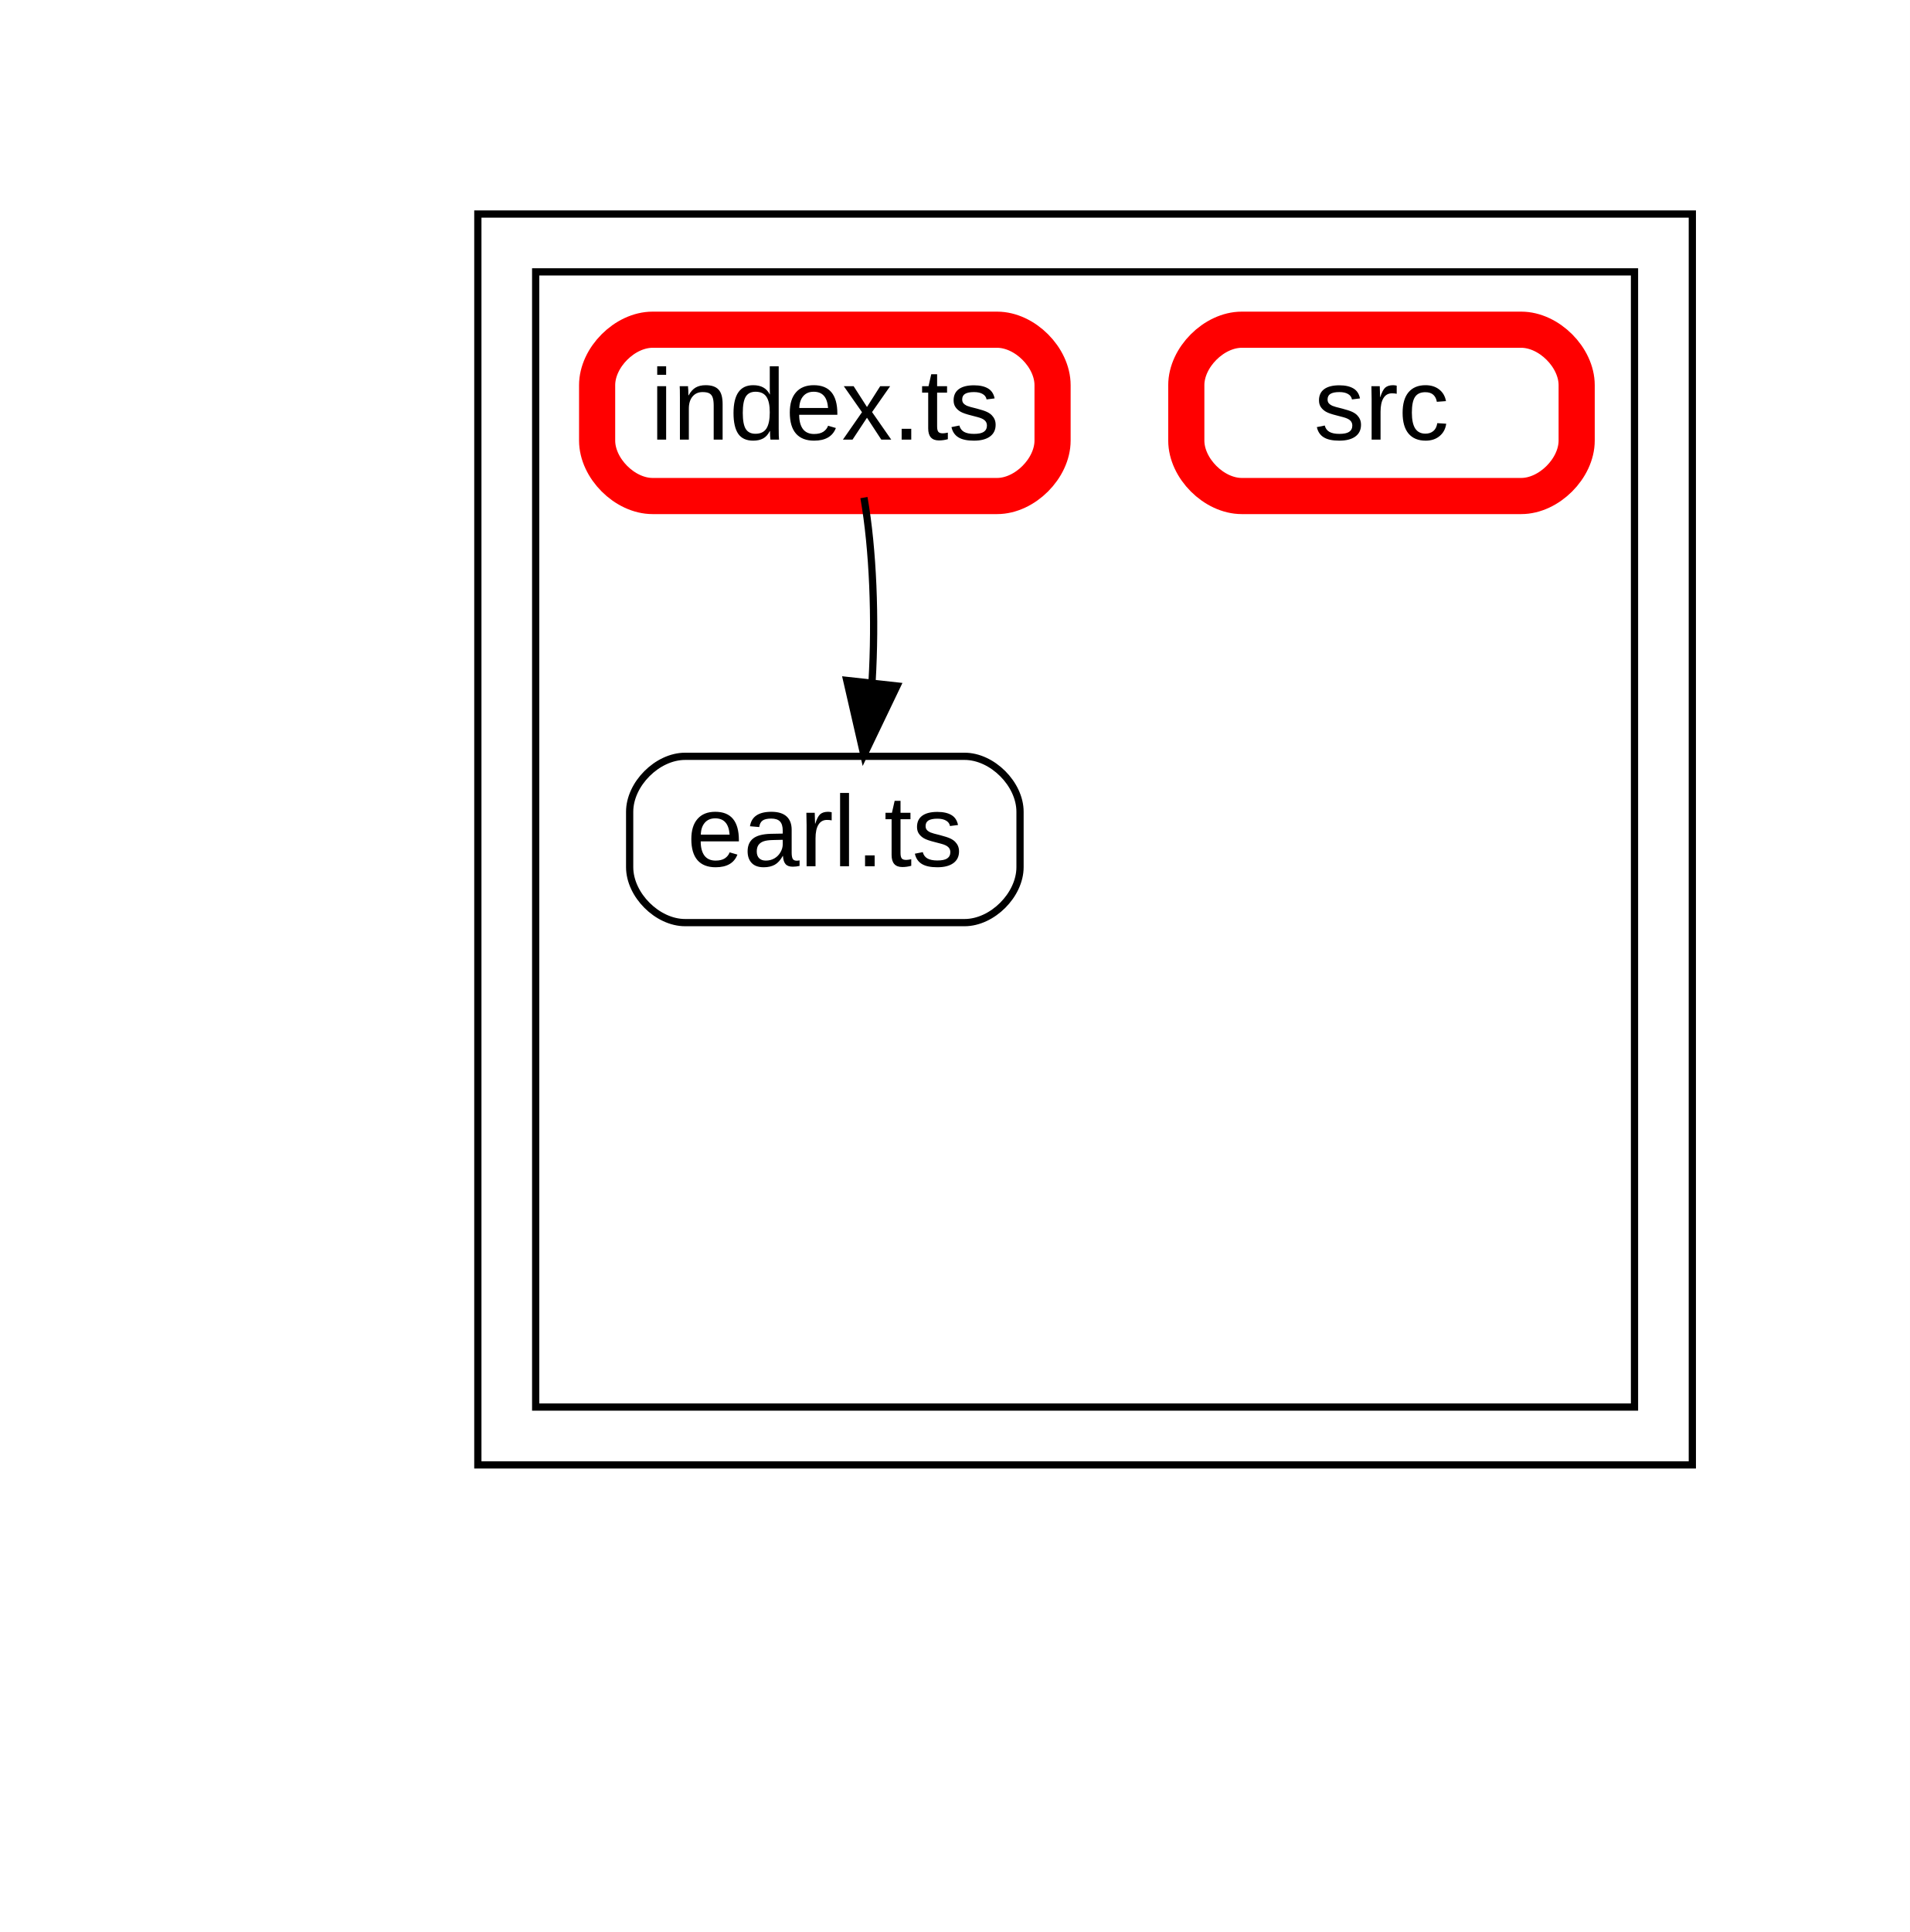
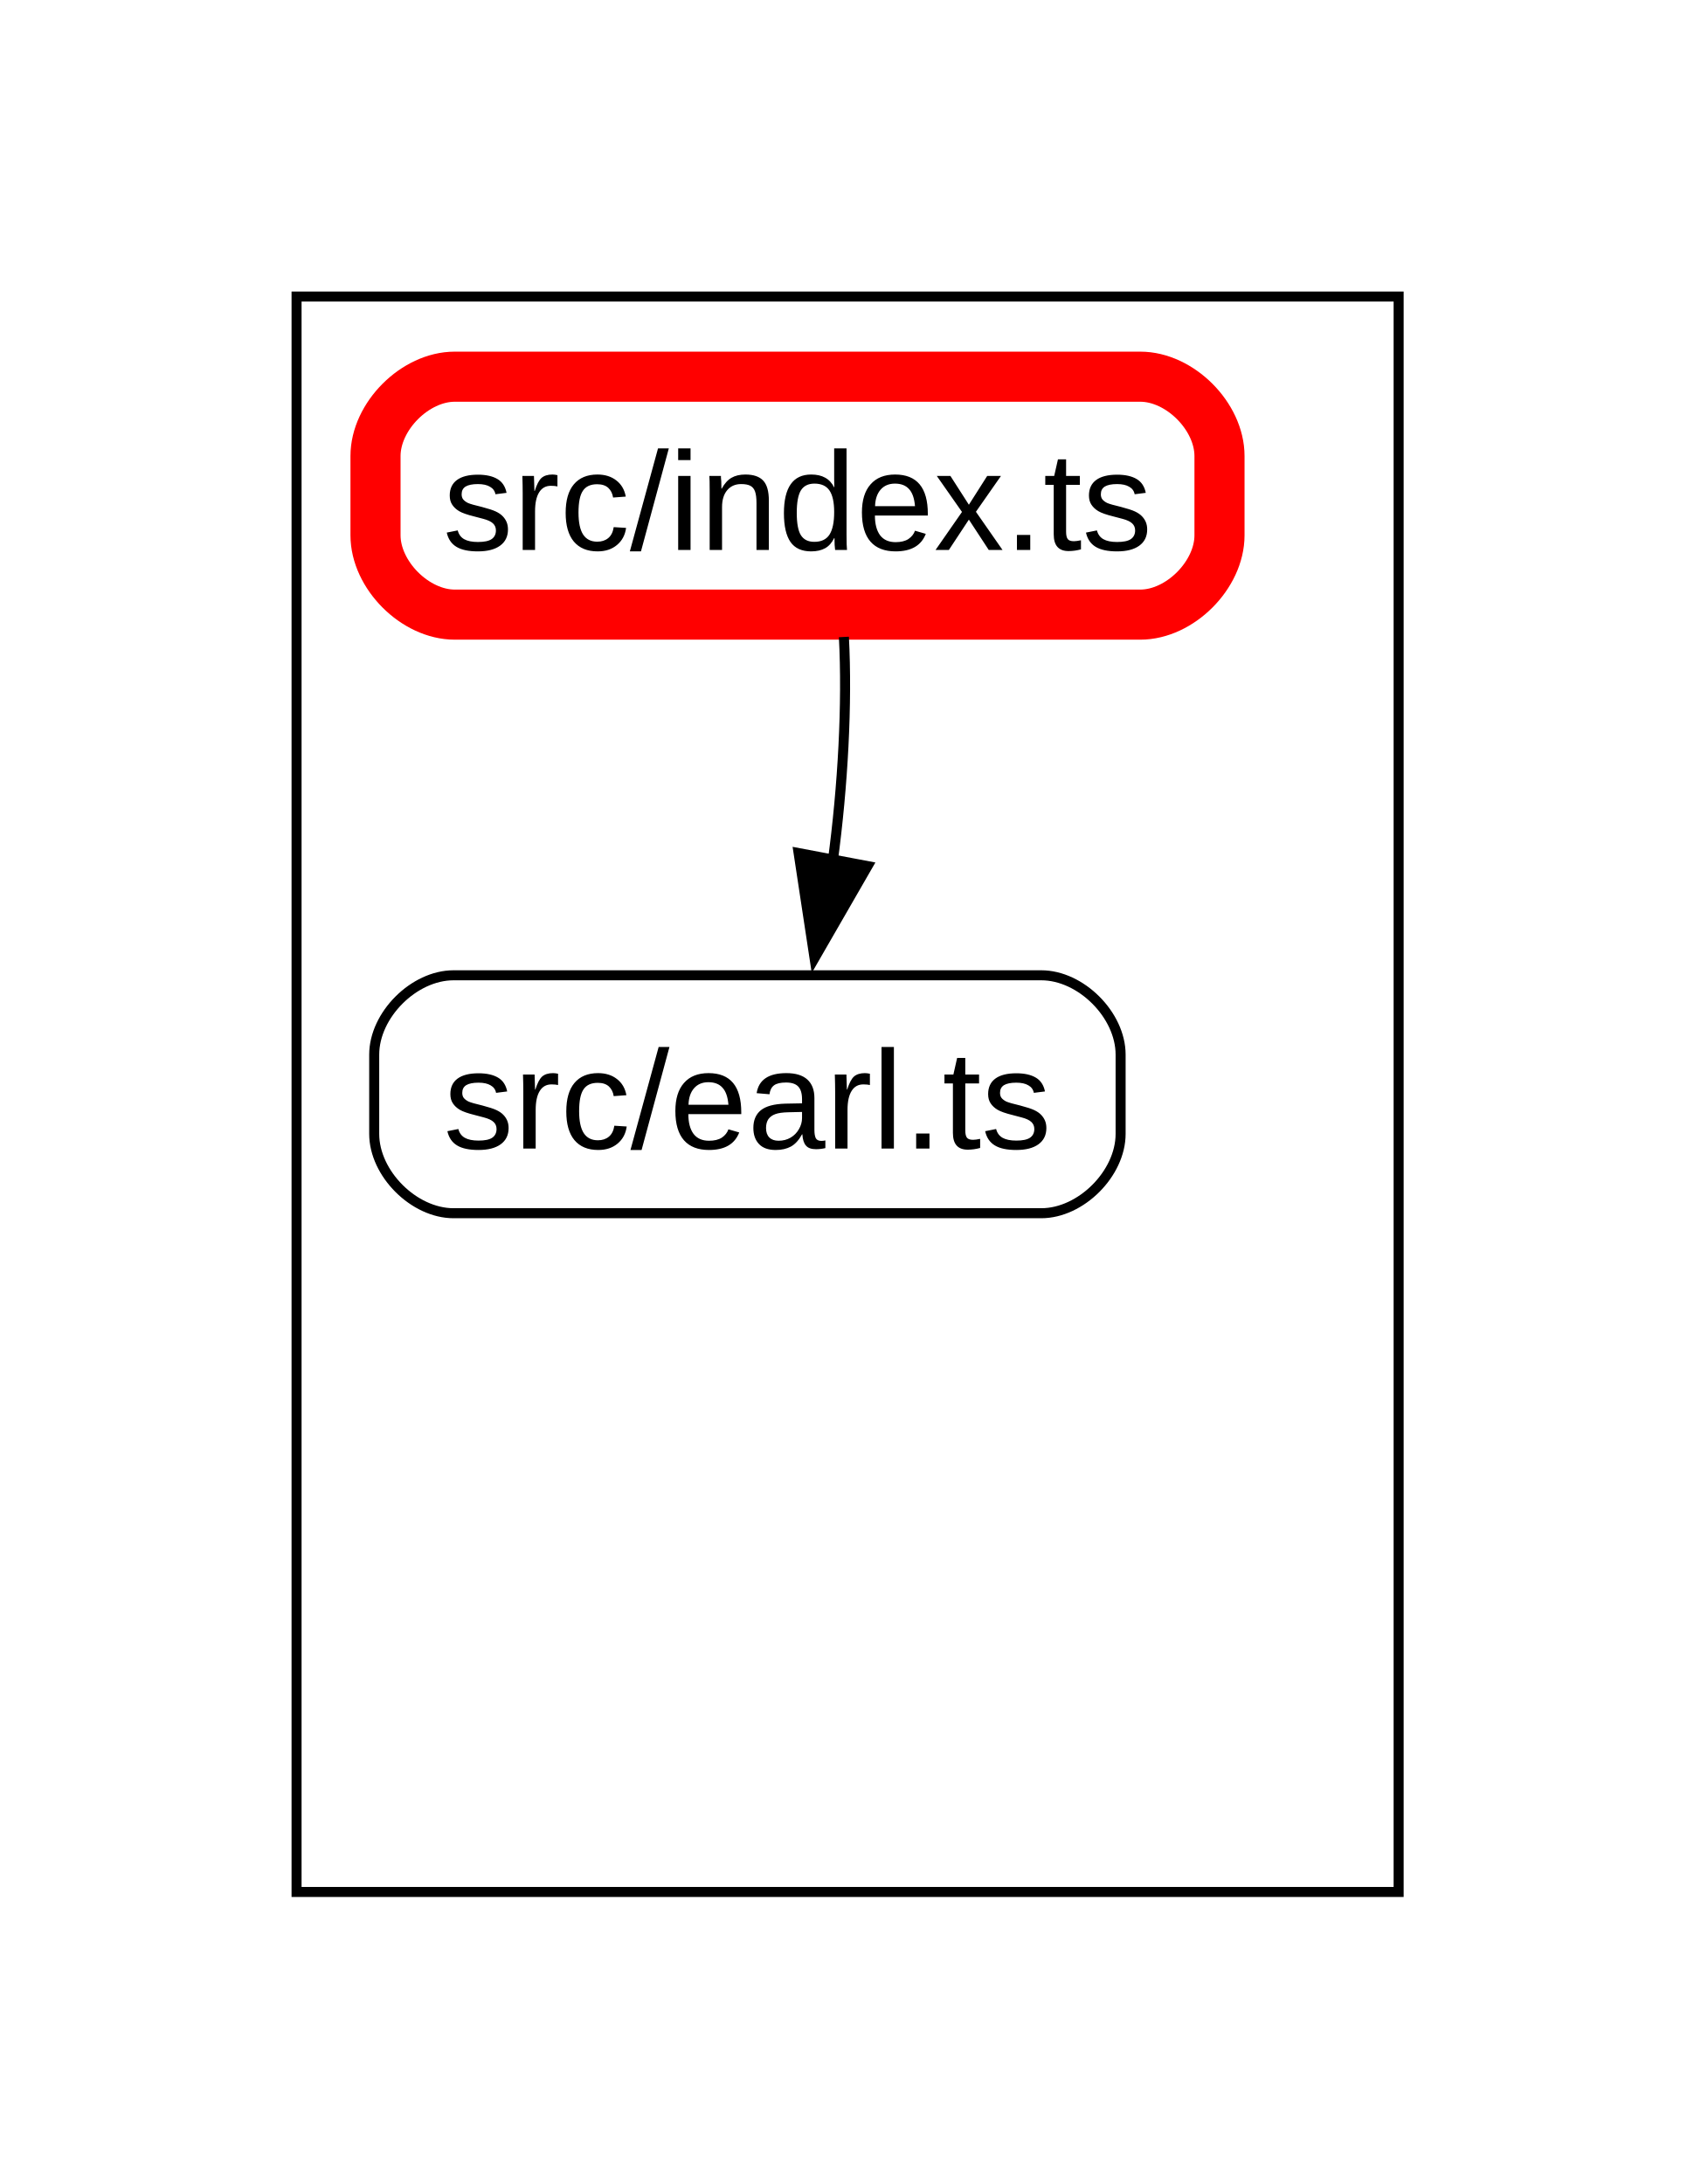
- <svg xmlns="http://www.w3.org/2000/svg" width="264pt" height="267pt" viewBox="0.00 0.00 264.20 267.20">
-   <g id="graph0" class="graph" transform="scale(1 1) rotate(0) translate(21.6 245.6)">
-     <polygon fill="#ffffff" stroke="transparent" points="-21.6,21.6 -21.6,-245.6 242.6,-245.6 242.6,21.6 -21.6,21.6" />
+ <svg xmlns="http://www.w3.org/2000/svg" width="169pt" height="218pt" viewBox="0.00 0.00 169.00 218.00">
+   <g id="graph0" class="graph" transform="scale(1 1) rotate(0) translate(21.6 196.85)">
+     <polygon fill="#ffffff" stroke="none" points="-21.6,21.6 -21.6,-196.85 147.6,-196.85 147.6,21.6 -21.6,21.6" />
    <g id="clust1" class="cluster">
-       <polygon fill="#ffffff" stroke="#000000" points="44.5,-43 44.5,-216 212.5,-216 212.5,-43 44.5,-43" />
+       <polygon fill="#ffffff" stroke="#000000" points="8,-8 8,-167.25 118,-167.25 118,-8 8,-8" />
    </g>
-     <g id="clust2" class="cluster">
-       <polygon fill="#ffffff" stroke="#000000" points="52.5,-51 52.5,-208 204.5,-208 204.5,-51 52.5,-51" />
-     </g>
-     <g id="node2" class="node">
-       <path fill="none" stroke="#000000" d="M111.83,-141C111.83,-141 73.17,-141 73.17,-141 69.33,-141 65.5,-137.17 65.5,-133.33 65.5,-133.33 65.5,-125.67 65.5,-125.67 65.5,-121.83 69.33,-118 73.17,-118 73.17,-118 111.83,-118 111.83,-118 115.67,-118 119.5,-121.83 119.5,-125.67 119.5,-125.67 119.5,-133.33 119.5,-133.33 119.5,-137.17 115.67,-141 111.83,-141" />
-       <text text-anchor="middle" x="92.5" y="-125.8" font-family="Arial" font-size="14.00" fill="#000000">earl.ts</text>
+     <g id="node1" class="node">
+       <path fill="none" stroke="#000000" d="M82.33,-99.5C82.33,-99.5 23.67,-99.5 23.67,-99.5 19.71,-99.5 15.75,-95.54 15.75,-91.58 15.75,-91.58 15.75,-83.67 15.75,-83.67 15.75,-79.71 19.71,-75.75 23.67,-75.75 23.67,-75.75 82.33,-75.75 82.33,-75.75 86.29,-75.75 90.25,-79.71 90.25,-83.67 90.25,-83.67 90.25,-91.58 90.25,-91.58 90.25,-95.54 86.29,-99.5 82.33,-99.5" />
+       <text xml:space="preserve" text-anchor="middle" x="53" y="-82.2" font-family="Arial" font-size="14.00" fill="#000000">src/earl.ts</text>
    </g>
    <g id="node3" class="node">
-       <path fill="none" stroke="#ff0000" stroke-width="5" d="M188.83,-200C188.83,-200 150.17,-200 150.17,-200 146.33,-200 142.5,-196.17 142.5,-192.33 142.5,-192.33 142.5,-184.67 142.5,-184.67 142.5,-180.83 146.33,-177 150.17,-177 150.17,-177 188.83,-177 188.83,-177 192.67,-177 196.5,-180.83 196.5,-184.67 196.5,-184.67 196.5,-192.33 196.5,-192.33 196.5,-196.17 192.67,-200 188.83,-200" />
-       <text text-anchor="middle" x="169.5" y="-184.8" font-family="Arial" font-size="14.00" fill="#000000">src</text>
+       <path fill="none" stroke="#ff0000" stroke-width="5" d="M92.21,-159.25C92.21,-159.25 23.79,-159.25 23.79,-159.25 19.83,-159.25 15.88,-155.29 15.88,-151.33 15.88,-151.33 15.88,-143.42 15.88,-143.42 15.88,-139.46 19.83,-135.5 23.79,-135.5 23.79,-135.5 92.21,-135.5 92.21,-135.5 96.17,-135.5 100.12,-139.46 100.12,-143.42 100.12,-143.42 100.12,-151.33 100.12,-151.33 100.12,-155.29 96.17,-159.25 92.21,-159.25" />
+       <text xml:space="preserve" text-anchor="middle" x="58" y="-141.95" font-family="Arial" font-size="14.00" fill="#000000">src/index.ts</text>
    </g>
-     <g id="node5" class="node">
-       <path fill="none" stroke="#ff0000" stroke-width="5" d="M116.33,-200C116.33,-200 68.67,-200 68.67,-200 64.83,-200 61,-196.17 61,-192.33 61,-192.33 61,-184.67 61,-184.67 61,-180.83 64.83,-177 68.67,-177 68.67,-177 116.33,-177 116.33,-177 120.17,-177 124,-180.83 124,-184.67 124,-184.67 124,-192.33 124,-192.33 124,-196.17 120.17,-200 116.33,-200" />
-       <text text-anchor="middle" x="92.5" y="-184.8" font-family="Arial" font-size="14.00" fill="#000000">index.ts</text>
-     </g>
-     <g id="edge7" class="edge">
-       <path fill="none" stroke="black" d="M97.91,-176.78C99.17,-169.61 99.54,-159.95 99.03,-151.31" />
-       <polygon fill="black" stroke="black" points="102.48,-150.73 97.9,-141.17 95.53,-151.5 102.48,-150.73" />
+     <g id="edge4" class="edge">
+       <path fill="none" stroke="black" d="M62.63,-133.27C62.98,-126.63 62.54,-118.39 61.51,-110.8" />
+       <polygon fill="black" stroke="black" points="64.99,-110.4 59.7,-101.22 58.11,-111.7 64.99,-110.4" />
    </g>
  </g>
</svg>
